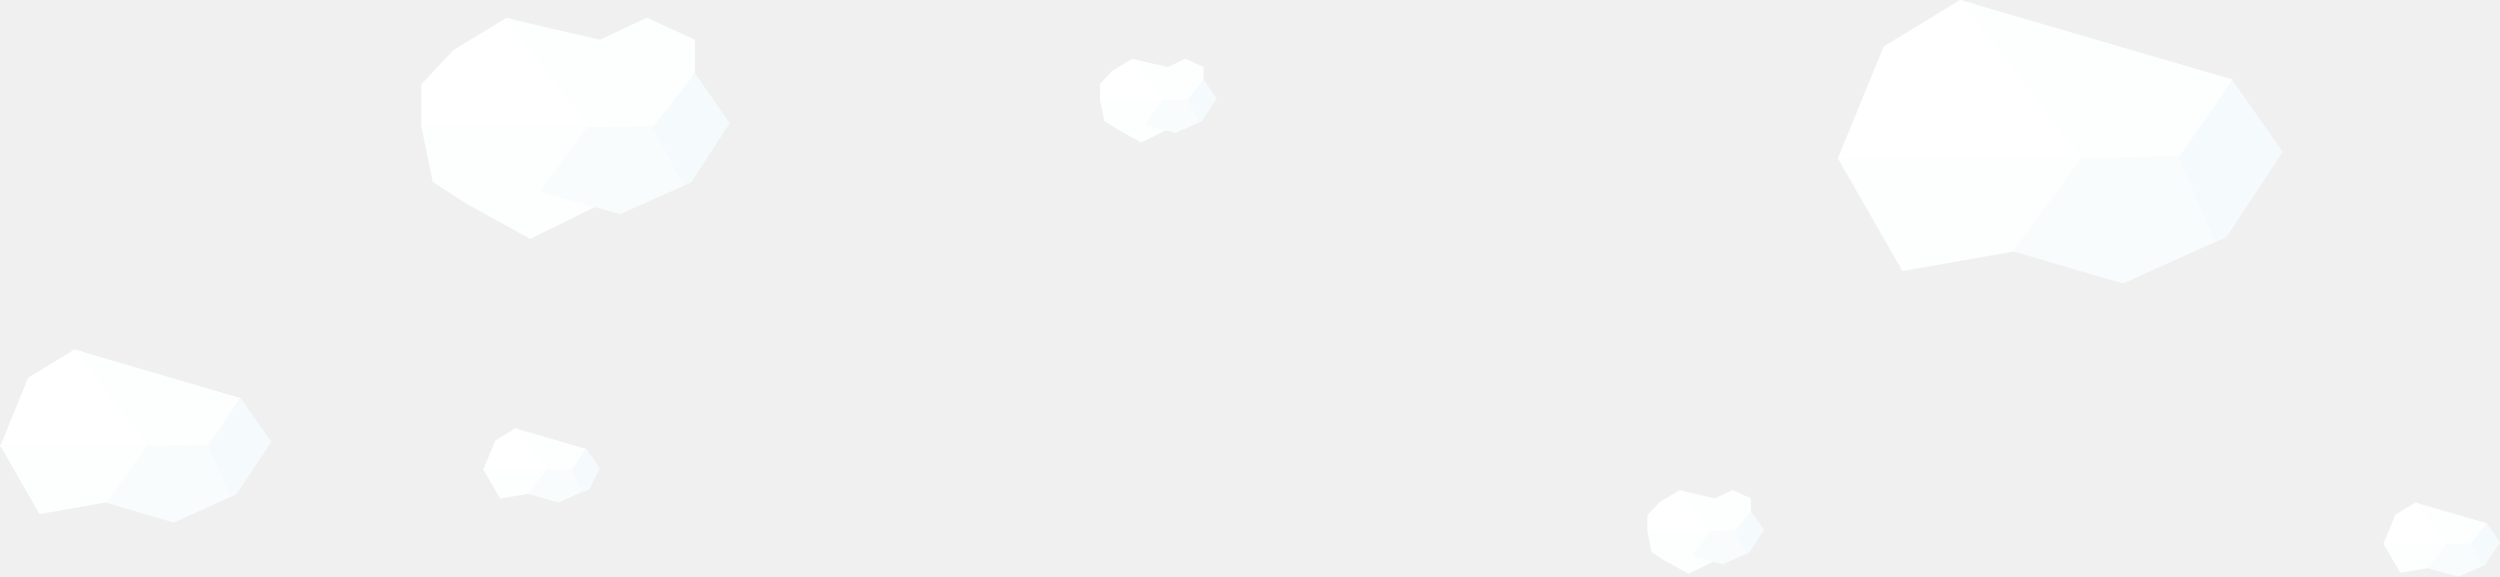
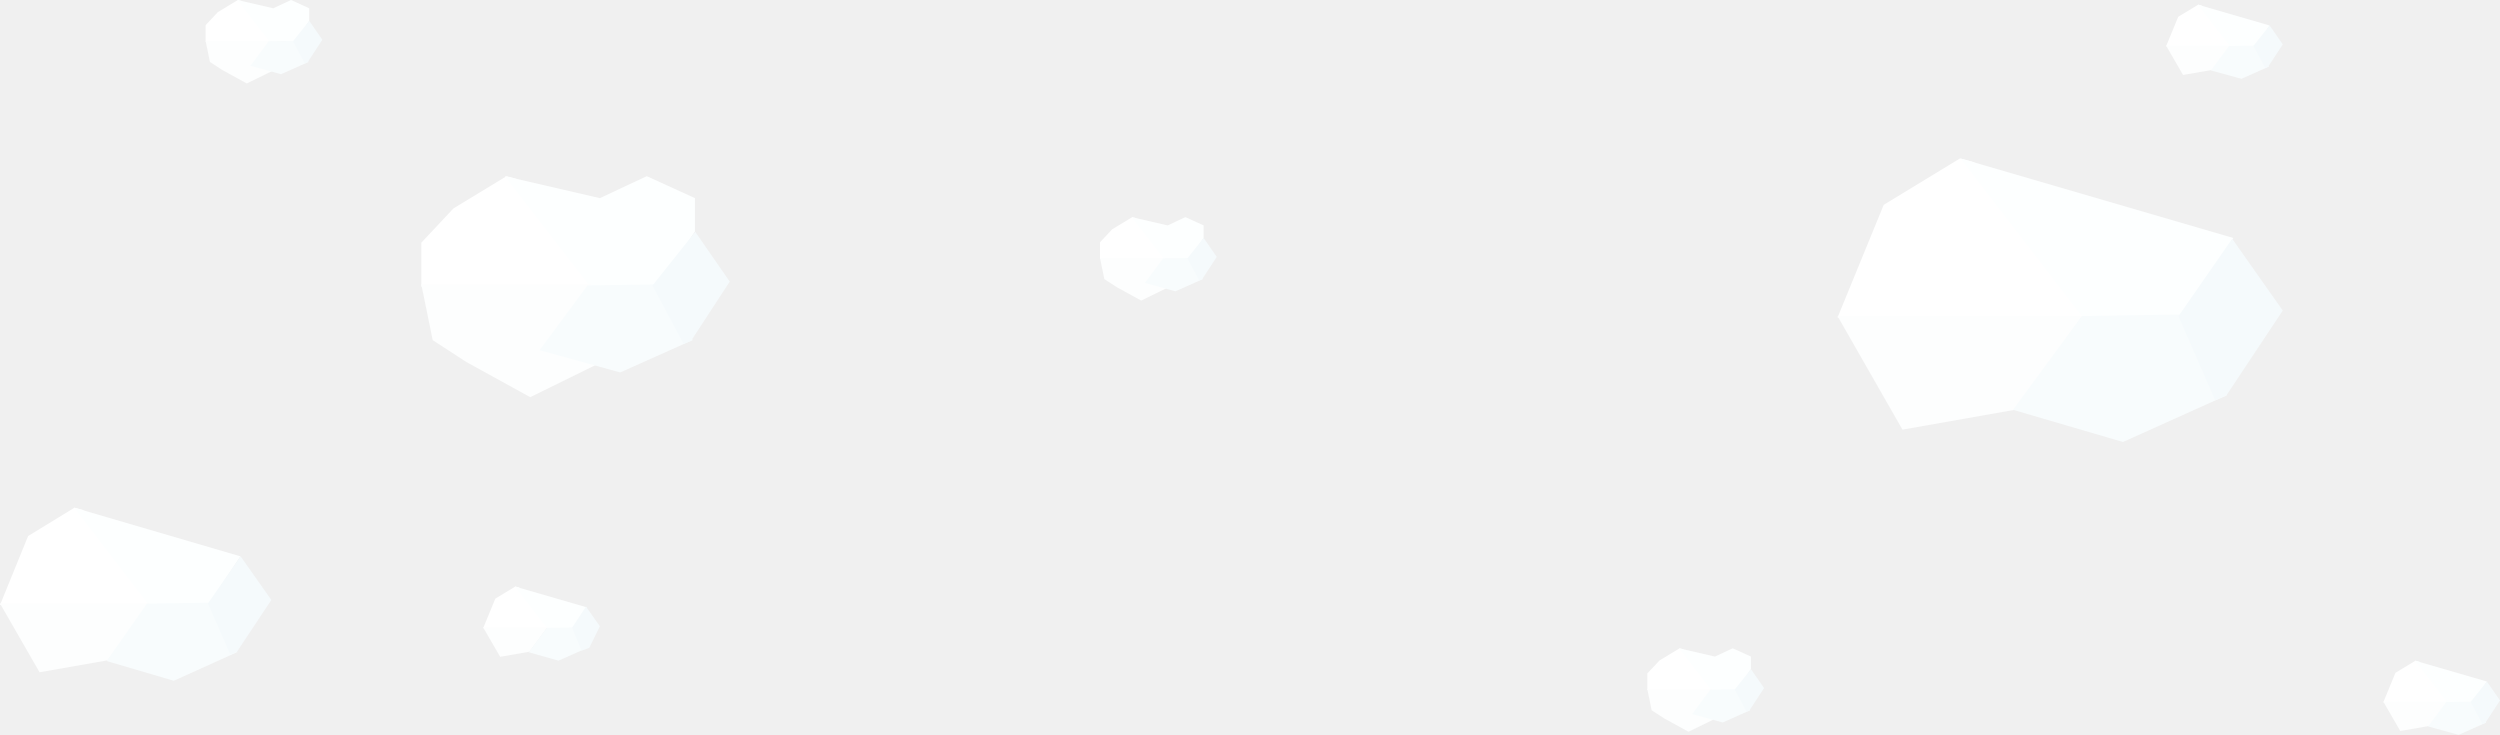
- <svg xmlns="http://www.w3.org/2000/svg" width="3234px" height="746px" viewBox="0 0 3234 746" version="1.1">
+ <svg xmlns="http://www.w3.org/2000/svg" width="1616px" height="475px" viewBox="0 0 1616 475" version="1.1">
  <description>Created with Sketch.</description>
  <defs />
  <g id="Page-1" stroke="none" stroke-width="1" fill="none" fill-rule="evenodd">
-     <g id="Artboard-1" transform="translate(-271, -188)">
-       <g id="Clouds" transform="translate(271, 188)">
-         <g id="Cloud" transform="translate(2377, 0)">
-           <path d="M59.766,60.109 L0,206 L319,206 L176.766,4.996 L158.5,0 L59.766,60.109 Z" id="Rectangle-193" fill="#FFFFFF" />
-           <path d="M511.422,103 L442.922,206 L317,206 L158.5,0 L511.422,103 Z" id="Rectangle-196" fill="#FDFFFF" />
-           <path d="M84,350.625 L0,204 L317,204 L228.797,325.109 L84,350.625 Z" id="Rectangle-194" fill="#FDFEFE" />
-           <path d="M369.148,366.703 L503.992,306.102 L442.301,202 L316,204 L226.797,325.109 L369.148,366.703 Z" id="Rectangle-195" fill="#F8FCFD" />
-           <path d="M503.016,306.926 L488.734,312.875 L441.301,204 L510.719,103.504 L576.004,196.562 L503.016,306.926 Z" id="Rectangle-197" fill="#F5FAFC" />
+     <g id="Artboard-1" transform="translate(-271, -383)">
+       <g id="Clouds" transform="translate(271, 383)">
+         <g id="Cloud" transform="translate(1187.765, 102.3922)">
+           <path d="M29.864,30.023 L0,102.892 L159.401,102.892 L88.328,2.495 L79.201,0 L29.864,30.023 Z" id="Rectangle-193" fill="#FFFFFF" />
+           <path d="M255.842,51.446 L221.605,102.892 L158.669,102.892 L79.451,0 L255.842,51.446 Z" id="Rectangle-196" fill="#FDFFFF" />
+           <path d="M41.974,175.315 L0,101.893 L158.402,101.893 L114.328,162.538 L41.974,175.315 Z" id="Rectangle-194" fill="#FDFEFE" />
+           <path d="M184.511,183.307 L251.844,152.984 L221.039,100.894 L157.972,101.895 L113.43,162.495 L184.511,183.307 Z" id="Rectangle-195" fill="#F8FCFD" />
+           <path d="M251.27,153.369 L244.118,156.335 L220.364,102.052 L255.128,51.945 L287.822,98.343 L251.27,153.369 Z" id="Rectangle-197" fill="#F5FAFC" />
        </g>
-         <g id="Cloud" transform="translate(0, 452)">
-           <path d="M36.346,36.766 L0,126 L194,126 L107.5,3.056 L96.392,0 L36.346,36.766 Z" id="Rectangle-193" fill="#FFFFFF" />
-           <path d="M311,63 L269.27,126 L192.558,126 L96,0 L311,63 Z" id="Rectangle-196" fill="#FDFFFF" />
-           <path d="M51.142,213 L0,124 L193,124 L139.299,197.512 L51.142,213 Z" id="Rectangle-194" fill="#FDFEFE" />
-           <path d="M224.789,224 L307,186.838 L269.388,123 L190.016,124.226 L138,198.494 L224.789,224 Z" id="Rectangle-195" fill="#F8FCFD" />
-           <path d="M306.569,186.391 L297.875,190 L269,123.959 L311.258,63 L351,119.447 L306.569,186.391 Z" id="Rectangle-197" fill="#F5FAFC" />
+         <g id="Cloud" transform="translate(0, 328.1546)">
+           <path d="M18.162,18.364 L0,62.934 L96.94,62.934 L53.717,1.526 L48.166,0 L18.162,18.364 Z" id="Rectangle-193" fill="#FFFFFF" />
+           <path d="M155.404,31.467 L134.552,62.934 L96.22,62.934 L47.97,0 L155.404,31.467 Z" id="Rectangle-196" fill="#FDFFFF" />
+           <path d="M25.555,106.388 L0,61.935 L96.44,61.935 L69.606,98.652 L25.555,106.388 Z" id="Rectangle-194" fill="#FDFEFE" />
+           <path d="M112.325,111.882 L153.405,93.321 L134.611,61.435 L94.949,62.048 L68.957,99.142 L112.325,111.882 Z" id="Rectangle-195" fill="#F8FCFD" />
+           <path d="M153.19,93.098 L148.845,94.9 L134.417,61.914 L155.533,31.467 L175.391,59.661 L153.19,93.098 Z" id="Rectangle-197" fill="#F5FAFC" />
        </g>
-         <g id="Cloud" transform="translate(3083, 650)">
-           <path d="M15.738,15.757 L0,54 L84,54 L46.546,1.31 L41.737,0 L15.738,15.757 Z" id="Rectangle-193" fill="#FFFFFF" />
-           <path d="M134,27 L115.949,54 L82.767,54 L41,0 L134,27 Z" id="Rectangle-196" fill="#FDFFFF" />
-           <path d="M21.994,91 L0,53 L83,53 L59.906,84.387 L21.994,91 Z" id="Rectangle-194" fill="#FDFEFE" />
-           <path d="M97.489,96 L133,80.178 L116.753,53 L81.492,53.522 L58,85.141 L97.489,96 Z" id="Rectangle-195" fill="#F8FCFD" />
-           <path d="M132.035,80.437 L128.325,82 L113,53.399 L134.037,27 L151,51.446 L132.035,80.437 Z" id="Rectangle-197" fill="#F5FAFC" />
+         <g id="Cloud" transform="translate(1540.547, 427.0505)">
+           <path d="M7.864,7.87 L0,26.972 L41.974,26.972 L23.259,0.654 L20.855,0 L7.864,7.87 Z" id="Rectangle-193" fill="#FFFFFF" />
+           <path d="M66.959,13.486 L57.939,26.972 L41.358,26.972 L20.487,0 L66.959,13.486 Z" id="Rectangle-196" fill="#FDFFFF" />
+           <path d="M10.99,45.452 L0,26.472 L41.474,26.472 L29.934,42.149 L10.99,45.452 Z" id="Rectangle-194" fill="#FDFEFE" />
+           <path d="M48.714,47.95 L66.459,40.047 L58.341,26.472 L40.721,26.733 L28.982,42.526 L48.714,47.95 Z" id="Rectangle-195" fill="#F8FCFD" />
+           <path d="M65.977,40.176 L64.123,40.957 L56.465,26.672 L66.977,13.486 L75.453,25.696 L65.977,40.176 Z" id="Rectangle-197" fill="#F5FAFC" />
        </g>
-         <g id="Cloud" transform="translate(1423, 76)">
-           <path d="M15.738,15.757 L0,32.52 L0,54 L84,54 L46.546,1.31 L41.737,0 L15.738,15.757 Z" id="Rectangle-193" fill="#FFFFFF" />
-           <path d="M87.5,10.746 L110.434,0 L134,10.746 L134,27 L115.949,54 L82.767,54 L41,0 L87.5,10.746 Z" id="Rectangle-196" fill="#FDFFFF" />
-           <path d="M53.246,108.23 L21.994,91 L5.57,80.309 L0,53 L83,53 L109.977,80.309 L53.246,108.23 Z" id="Rectangle-194" fill="#FDFEFE" />
-           <path d="M97.489,96 L133,80.178 L116.753,53 L81.492,53.522 L58,85.141 L97.489,96 Z" id="Rectangle-195" fill="#F8FCFD" />
-           <path d="M132.035,80.437 L128.325,82 L113,53.399 L134.037,27 L151,51.446 L132.035,80.437 Z" id="Rectangle-197" fill="#F5FAFC" />
+         <g id="Cloud-5" transform="translate(1400.134, 2.996845)">
+           <path d="M7.864,7.87 L0,26.972 L41.974,26.972 L23.259,0.654 L20.855,0 L7.864,7.87 Z" id="Rectangle-193" fill="#FFFFFF" />
+           <path d="M66.959,13.486 L57.939,26.972 L41.358,26.972 L20.487,0 L66.959,13.486 Z" id="Rectangle-196" fill="#FDFFFF" />
+           <path d="M10.99,45.452 L0,26.472 L41.474,26.472 L29.934,42.149 L10.99,45.452 Z" id="Rectangle-194" fill="#FDFEFE" />
+           <path d="M48.714,47.95 L66.459,40.047 L58.341,26.472 L40.721,26.733 L28.982,42.526 L48.714,47.95 Z" id="Rectangle-195" fill="#F8FCFD" />
+           <path d="M65.977,40.176 L64.123,40.957 L56.465,26.672 L66.977,13.486 L75.453,25.696 L65.977,40.176 Z" id="Rectangle-197" fill="#F5FAFC" />
        </g>
-         <g id="Cloud-3" transform="translate(545, 23)">
-           <path d="M41.592,41.726 L0,86.117 L0,143 L222,143 L123.016,3.468 L110.304,0 L41.592,41.726 Z" id="Rectangle-193" fill="#FFFFFF" />
-           <path d="M231,28.457 L291.663,0 L354,28.457 L354,71.5 L306.253,143 L218.481,143 L108,0 L231,28.457 Z" id="Rectangle-196" fill="#FDFFFF" />
-           <path d="M140.89,286 L58.196,240.452 L14.739,212.189 L0,140 L219.62,140 L291,212.189 L140.89,286 Z" id="Rectangle-194" fill="#FDFEFE" />
-           <path d="M257.25,254 L351,212.054 L308.109,140 L215.018,141.384 L153,225.211 L257.25,254 Z" id="Rectangle-195" fill="#F8FCFD" />
-           <path d="M349.093,212.88 L339.328,217 L299,141.599 L354.36,72 L399,136.448 L349.093,212.88 Z" id="Rectangle-197" fill="#F5FAFC" />
+         <g id="Cloud" transform="translate(711.06, 140.3523)">
+           <path d="M7.864,7.87 L0,16.243 L0,26.972 L41.974,26.972 L23.259,0.654 L20.855,0 L7.864,7.87 Z" id="Rectangle-193" fill="#FFFFFF" />
+           <path d="M43.723,5.367 L55.183,0 L66.959,5.367 L66.959,13.486 L57.939,26.972 L41.358,26.972 L20.487,0 L43.723,5.367 Z" id="Rectangle-196" fill="#FDFFFF" />
+           <path d="M26.612,53.943 L10.992,45.373 L2.784,40.055 L0,26.472 L41.483,26.472 L54.966,40.055 L26.612,53.943 Z" id="Rectangle-194" fill="#FDFEFE" />
+           <path d="M48.714,47.95 L66.459,40.047 L58.341,26.472 L40.721,26.733 L28.982,42.526 L48.714,47.95 Z" id="Rectangle-195" fill="#F8FCFD" />
+           <path d="M65.977,40.176 L64.123,40.957 L56.465,26.672 L66.977,13.486 L75.453,25.696 L65.977,40.176 Z" id="Rectangle-197" fill="#F5FAFC" />
        </g>
-         <g id="Cloud-2" transform="translate(2131, 634)">
-           <path d="M15.738,15.757 L0,32.52 L0,54 L84,54 L46.546,1.31 L41.737,0 L15.738,15.757 Z" id="Rectangle-193" fill="#FFFFFF" />
-           <path d="M87.5,10.746 L110.434,0 L134,10.746 L134,27 L115.949,54 L82.767,54 L41,0 L87.5,10.746 Z" id="Rectangle-196" fill="#FDFFFF" />
-           <path d="M53.246,108.23 L21.994,91 L5.57,80.309 L0,53 L83,53 L109.977,80.309 L53.246,108.23 Z" id="Rectangle-194" fill="#FDFEFE" />
-           <path d="M97.489,96 L133,80.178 L116.753,53 L81.492,53.522 L58,85.141 L97.489,96 Z" id="Rectangle-195" fill="#F8FCFD" />
-           <path d="M132.035,80.437 L128.325,82 L113,53.399 L134.037,27 L151,51.446 L132.035,80.437 Z" id="Rectangle-197" fill="#F5FAFC" />
+         <g id="Cloud-4" transform="translate(132.9177, 0)">
+           <path d="M7.864,7.87 L0,16.243 L0,26.972 L41.974,26.972 L23.259,0.654 L20.855,0 L7.864,7.87 Z" id="Rectangle-193" fill="#FFFFFF" />
+           <path d="M43.723,5.367 L55.183,0 L66.959,5.367 L66.959,13.486 L57.939,26.972 L41.358,26.972 L20.487,0 L43.723,5.367 Z" id="Rectangle-196" fill="#FDFFFF" />
+           <path d="M26.612,53.943 L10.992,45.373 L2.784,40.055 L0,26.472 L41.483,26.472 L54.966,40.055 L26.612,53.943 Z" id="Rectangle-194" fill="#FDFEFE" />
+           <path d="M48.714,47.95 L66.459,40.047 L58.341,26.472 L40.721,26.733 L28.982,42.526 L48.714,47.95 Z" id="Rectangle-195" fill="#F8FCFD" />
+           <path d="M65.977,40.176 L64.123,40.957 L56.465,26.672 L66.977,13.486 L75.453,25.696 L65.977,40.176 Z" id="Rectangle-197" fill="#F5FAFC" />
        </g>
-         <g id="Cloud" transform="translate(625, 554)">
-           <path d="M15.738,15.757 L0,54 L84,54 L46.546,1.31 L41.737,0 L15.738,15.757 Z" id="Rectangle-193" fill="#FFFFFF" />
-           <path d="M134,27 L115.949,54 L82.767,54 L41,0 L134,27 Z" id="Rectangle-196" fill="#FDFFFF" />
-           <path d="M21.994,91 L0,53 L83,53 L59.906,84.387 L21.994,91 Z" id="Rectangle-194" fill="#FDFEFE" />
-           <path d="M97.489,96 L133,80.178 L116.753,53 L82.492,53.522 L59,85.141 L97.489,96 Z" id="Rectangle-195" fill="#F8FCFD" />
-           <path d="M137.259,79.403 L127.344,82.941 L115,53.399 L133.037,26 L151,51.446 L137.259,79.403 Z" id="Rectangle-197" fill="#F5FAFC" />
+         <g id="Cloud-3" transform="translate(272.3315, 113.8801)">
+           <path d="M20.783,20.841 L0,43.013 L0,71.425 L110.931,71.425 L61.47,1.732 L55.118,0 L20.783,20.841 Z" id="Rectangle-193" fill="#FFFFFF" />
+           <path d="M115.429,14.214 L145.741,0 L176.891,14.214 L176.891,35.712 L153.032,71.425 L109.173,71.425 L53.967,0 L115.429,14.214 Z" id="Rectangle-196" fill="#FDFFFF" />
+           <path d="M70.402,142.85 L29.08,120.099 L7.365,105.983 L0,69.926 L109.742,69.926 L145.41,105.983 L70.402,142.85 Z" id="Rectangle-194" fill="#FDFEFE" />
+           <path d="M128.545,126.866 L175.391,105.916 L153.959,69.926 L107.443,70.618 L76.453,112.487 L128.545,126.866 Z" id="Rectangle-195" fill="#F8FCFD" />
+           <path d="M174.439,106.328 L169.559,108.386 L149.408,70.725 L177.071,35.962 L199.377,68.152 L174.439,106.328 Z" id="Rectangle-197" fill="#F5FAFC" />
+         </g>
+         <g id="Cloud-2" transform="translate(1064.841, 419.0589)">
+           <path d="M7.864,7.87 L0,16.243 L0,26.972 L41.974,26.972 L23.259,0.654 L20.855,0 L7.864,7.87 Z" id="Rectangle-193" fill="#FFFFFF" />
+           <path d="M43.723,5.367 L55.183,0 L66.959,5.367 L66.959,13.486 L57.939,26.972 L41.358,26.972 L20.487,0 L43.723,5.367 Z" id="Rectangle-196" fill="#FDFFFF" />
+           <path d="M26.612,53.943 L10.992,45.373 L2.784,40.055 L0,26.472 L41.483,26.472 L54.966,40.055 L26.612,53.943 Z" id="Rectangle-194" fill="#FDFEFE" />
+           <path d="M48.714,47.95 L66.459,40.047 L58.341,26.472 L40.721,26.733 L28.982,42.526 L48.714,47.95 Z" id="Rectangle-195" fill="#F8FCFD" />
+           <path d="M65.977,40.176 L64.123,40.957 L56.465,26.672 L66.977,13.486 L75.453,25.696 L65.977,40.176 Z" id="Rectangle-197" fill="#F5FAFC" />
+         </g>
+         <g id="Cloud" transform="translate(312.3067, 379.1009)">
+           <path d="M7.864,7.87 L0,26.972 L41.974,26.972 L23.259,0.654 L20.855,0 L7.864,7.87 Z" id="Rectangle-193" fill="#FFFFFF" />
+           <path d="M66.959,13.486 L57.939,26.972 L41.358,26.972 L20.487,0 L66.959,13.486 Z" id="Rectangle-196" fill="#FDFFFF" />
+           <path d="M10.99,45.452 L0,26.472 L41.474,26.472 L29.934,42.149 L10.99,45.452 Z" id="Rectangle-194" fill="#FDFEFE" />
+           <path d="M48.714,47.95 L66.459,40.047 L58.341,26.472 L41.22,26.733 L29.482,42.526 L48.714,47.95 Z" id="Rectangle-195" fill="#F8FCFD" />
+           <path d="M68.587,39.687 L63.632,41.456 L57.464,26.686 L66.477,12.986 L75.453,25.709 L68.587,39.687 Z" id="Rectangle-197" fill="#F5FAFC" />
        </g>
      </g>
    </g>
  </g>
</svg>
